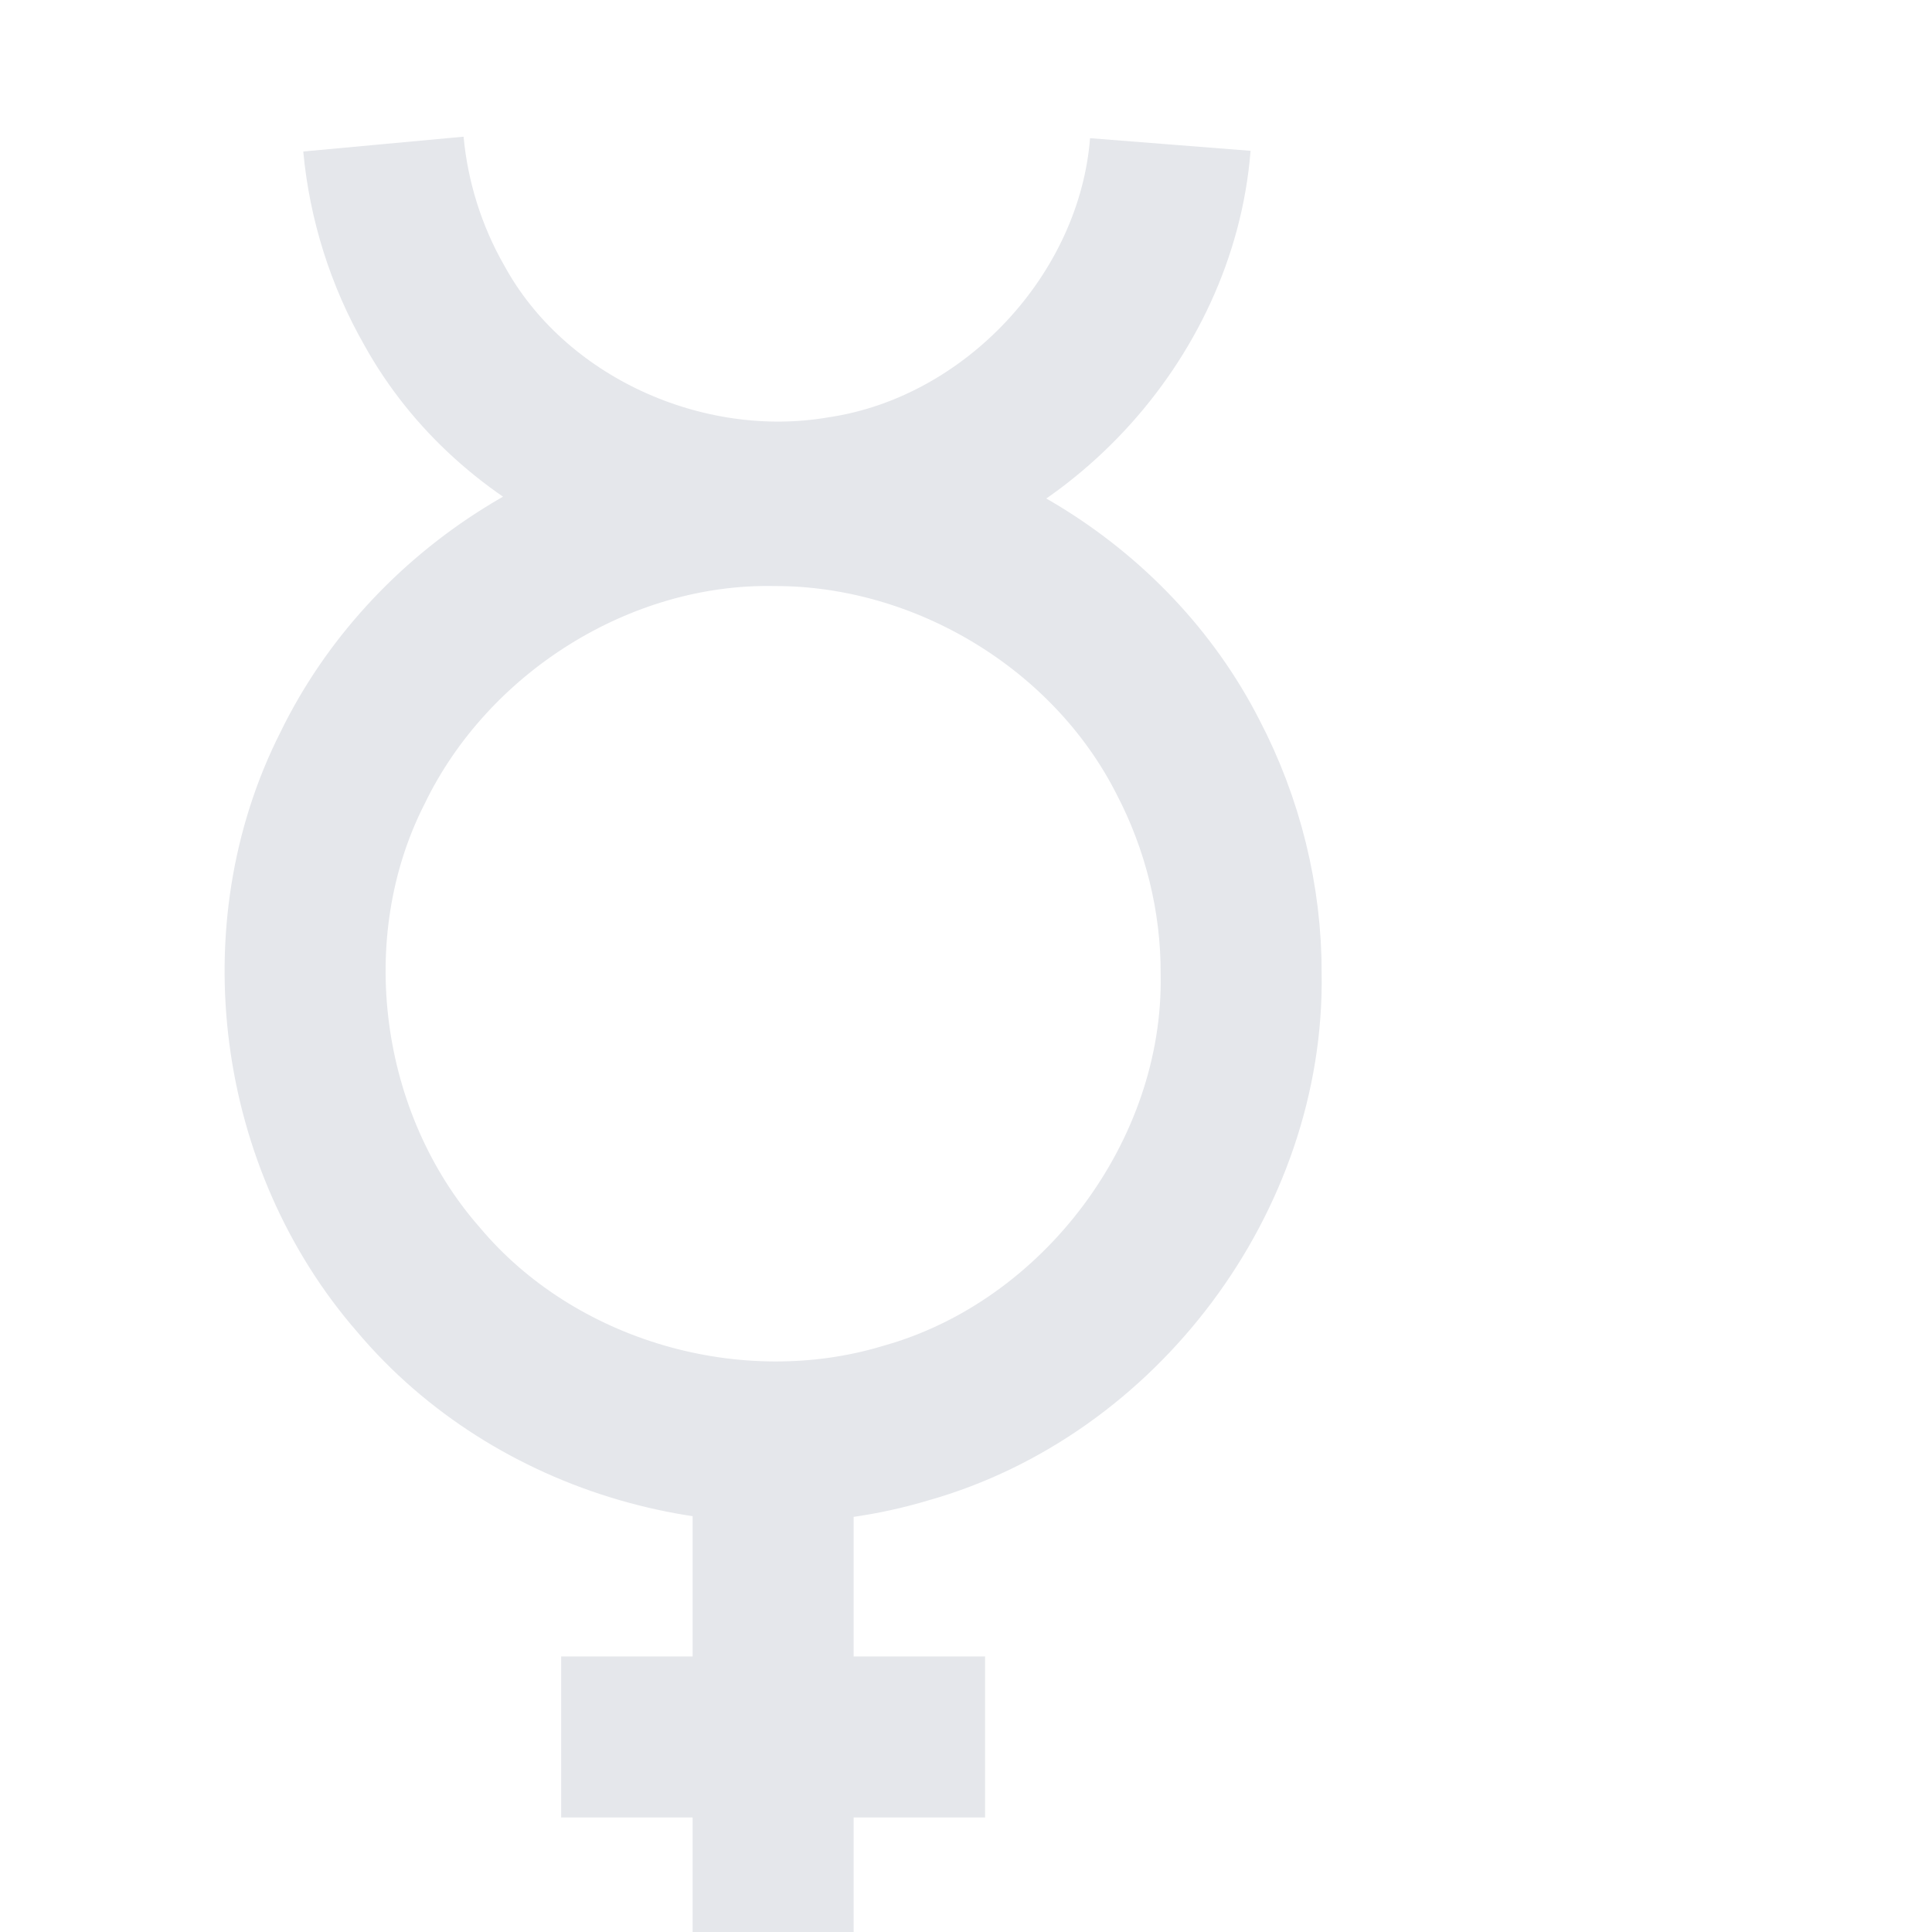
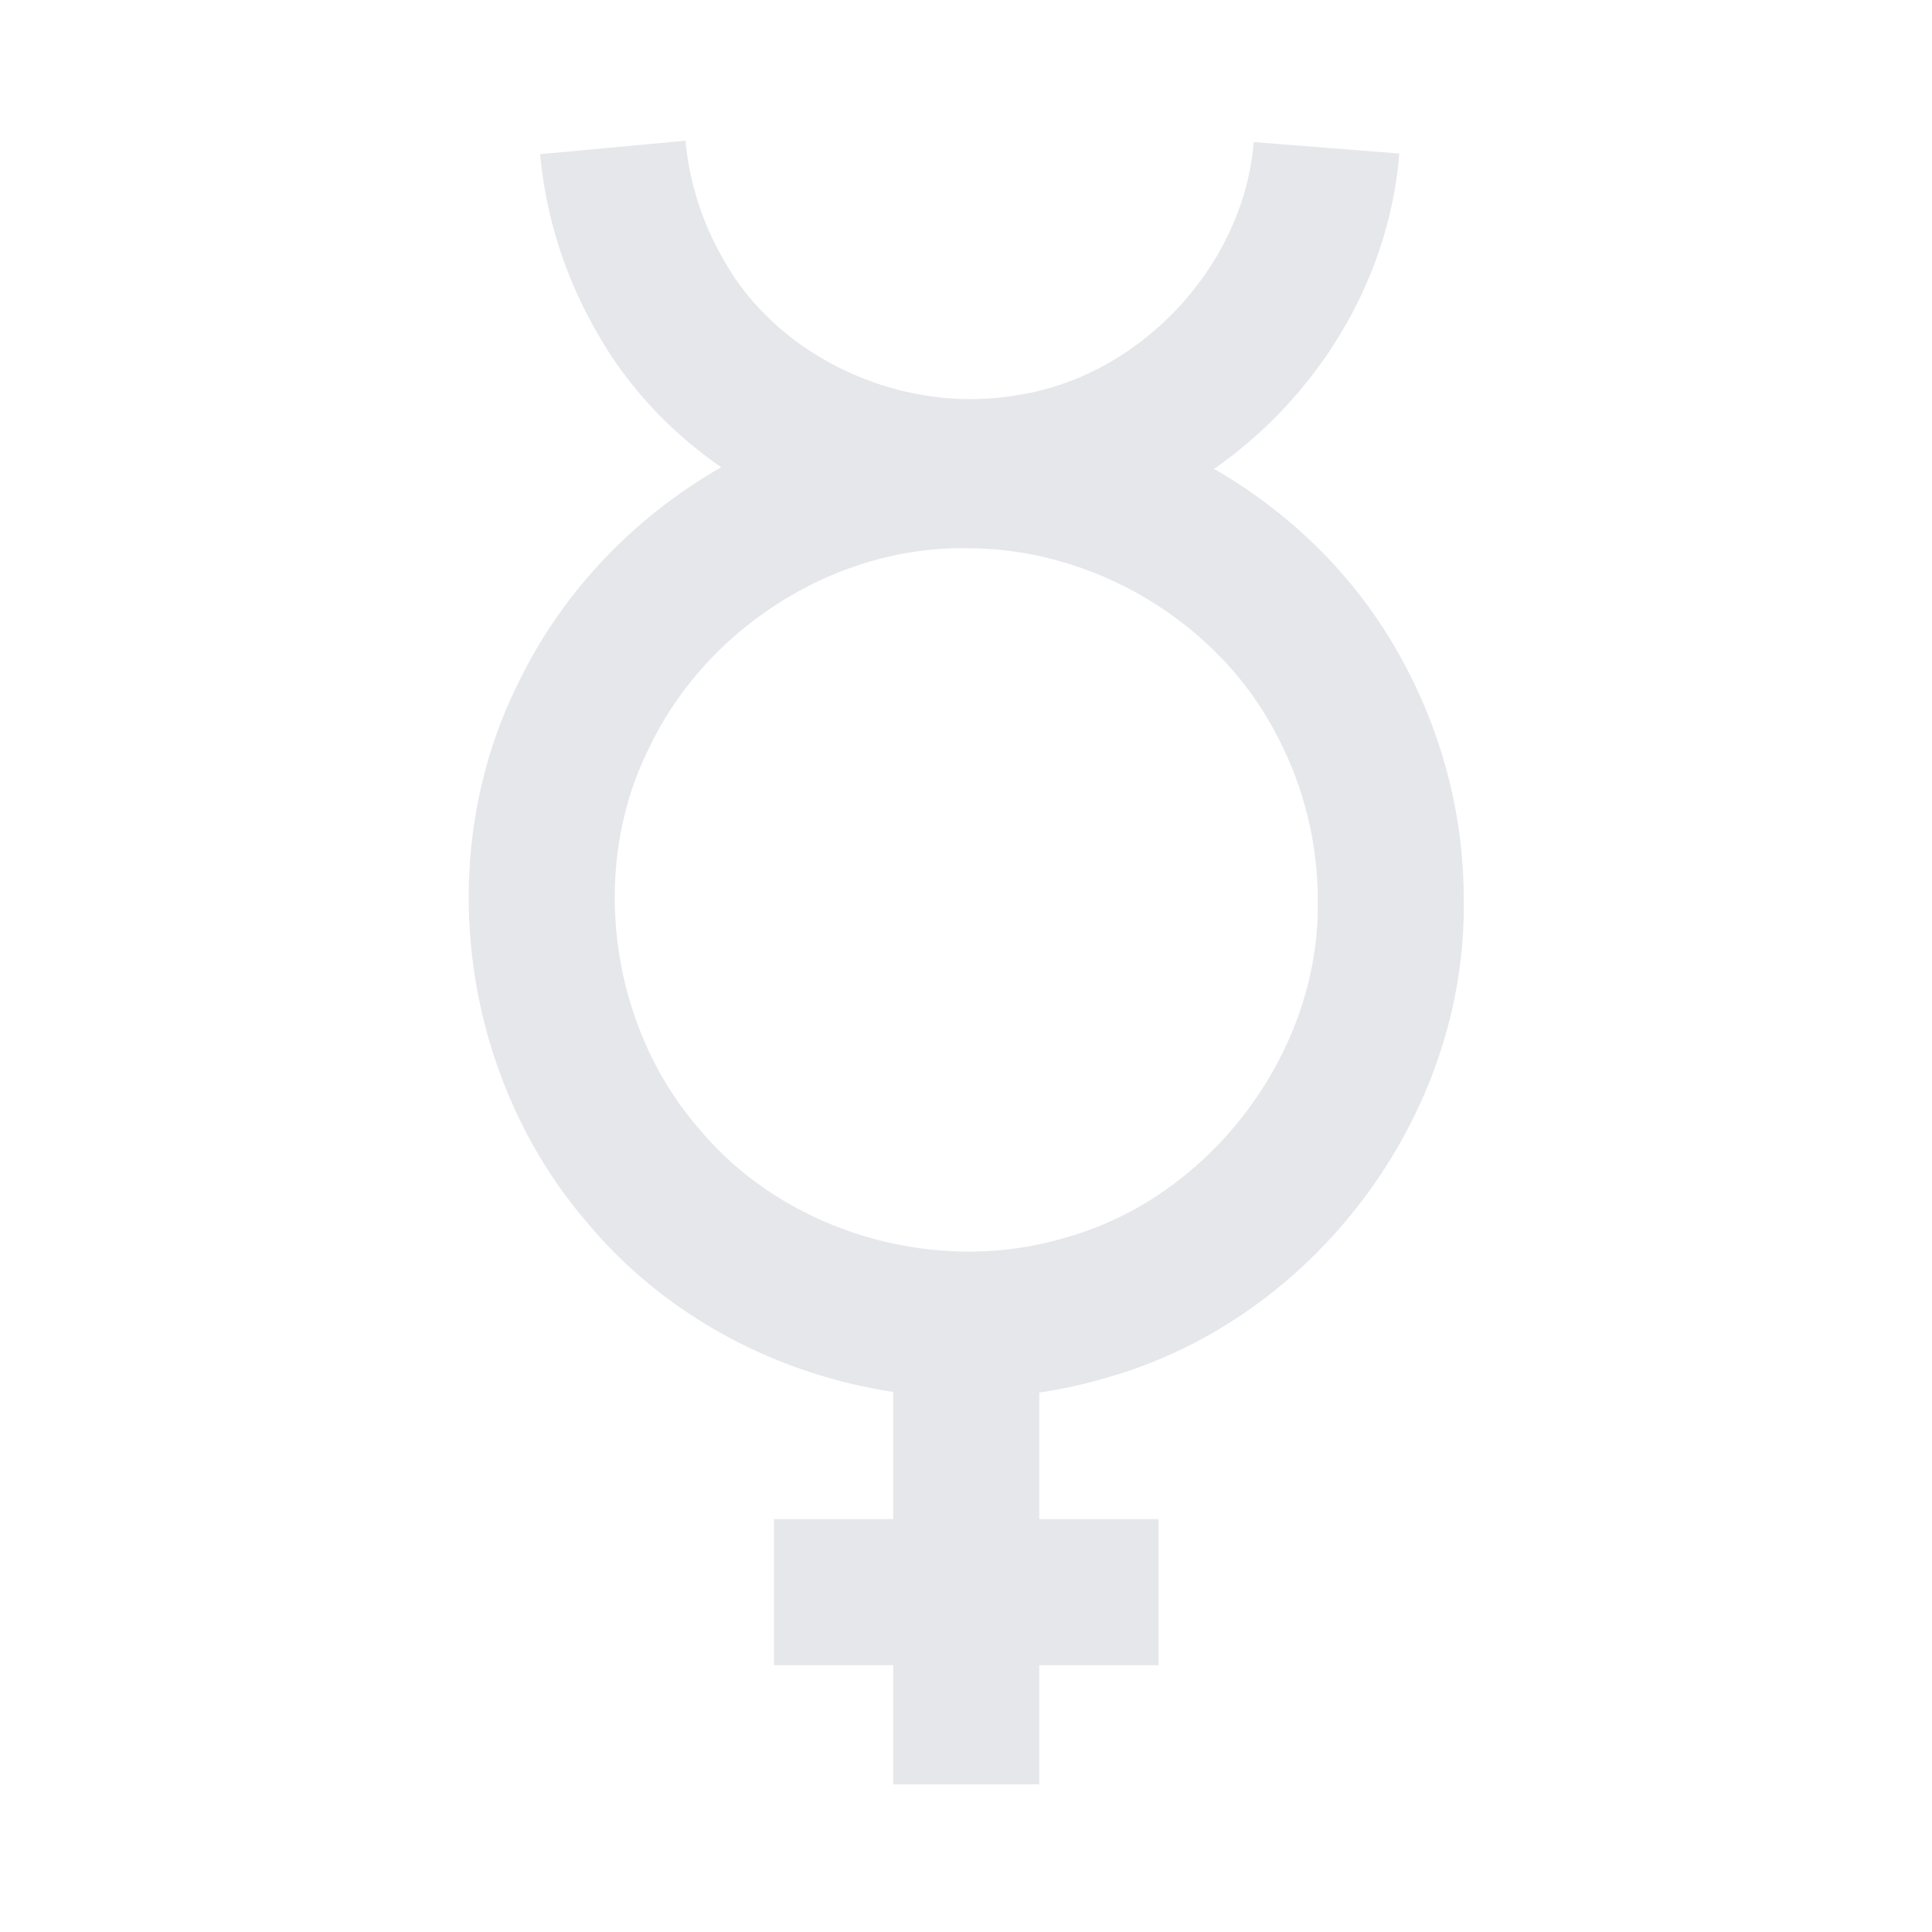
<svg xmlns="http://www.w3.org/2000/svg" viewBox="0 0 24 24" width="100" height="100" fill="none">
-   <g transform="translate(3,1)">
-     <path d="M 12.418,11.098 C 12.461,13.605 10.668,15.997 8.257,16.677 C 6.118,17.323 3.641,16.612 2.199,14.897 C 0.703,13.186 0.347,10.574 1.379,8.541 C 2.331,6.578 4.445,5.239 6.634,5.28 C 8.744,5.281 10.797,6.518 11.756,8.401 C 12.189,9.229 12.422,10.163 12.418,11.098 z M 11.538,0.795 C 11.368,2.953 9.593,4.849 7.453,5.171 C 5.493,5.506 3.363,4.549 2.396,2.795 C 2.045,2.182 1.828,1.493 1.763,0.79 M 6.604,16.891 C 6.604,18.997 6.604,21.104 6.604,23.21 M 3.971,20.577 C 5.726,20.577 7.482,20.577 9.237,20.577" style="stroke: #e5e7eb; stroke-width: 2px; fill: none" />
+   <g transform="translate(3.292,0.208) scale(0.907)">
+     <g transform="translate(3,1)">
+       <path d="M 12.418,11.098 C 12.461,13.605 10.668,15.997 8.257,16.677 C 6.118,17.323 3.641,16.612 2.199,14.897 C 0.703,13.186 0.347,10.574 1.379,8.541 C 2.331,6.578 4.445,5.239 6.634,5.28 C 8.744,5.281 10.797,6.518 11.756,8.401 C 12.189,9.229 12.422,10.163 12.418,11.098 z M 11.538,0.795 C 11.368,2.953 9.593,4.849 7.453,5.171 C 5.493,5.506 3.363,4.549 2.396,2.795 C 2.045,2.182 1.828,1.493 1.763,0.79 M 6.604,16.891 C 6.604,18.997 6.604,21.104 6.604,23.21 M 3.971,20.577 C 5.726,20.577 7.482,20.577 9.237,20.577" style="stroke: #e5e7eb; stroke-width: 2px; fill: none" />
+     </g>
  </g>
</svg>
